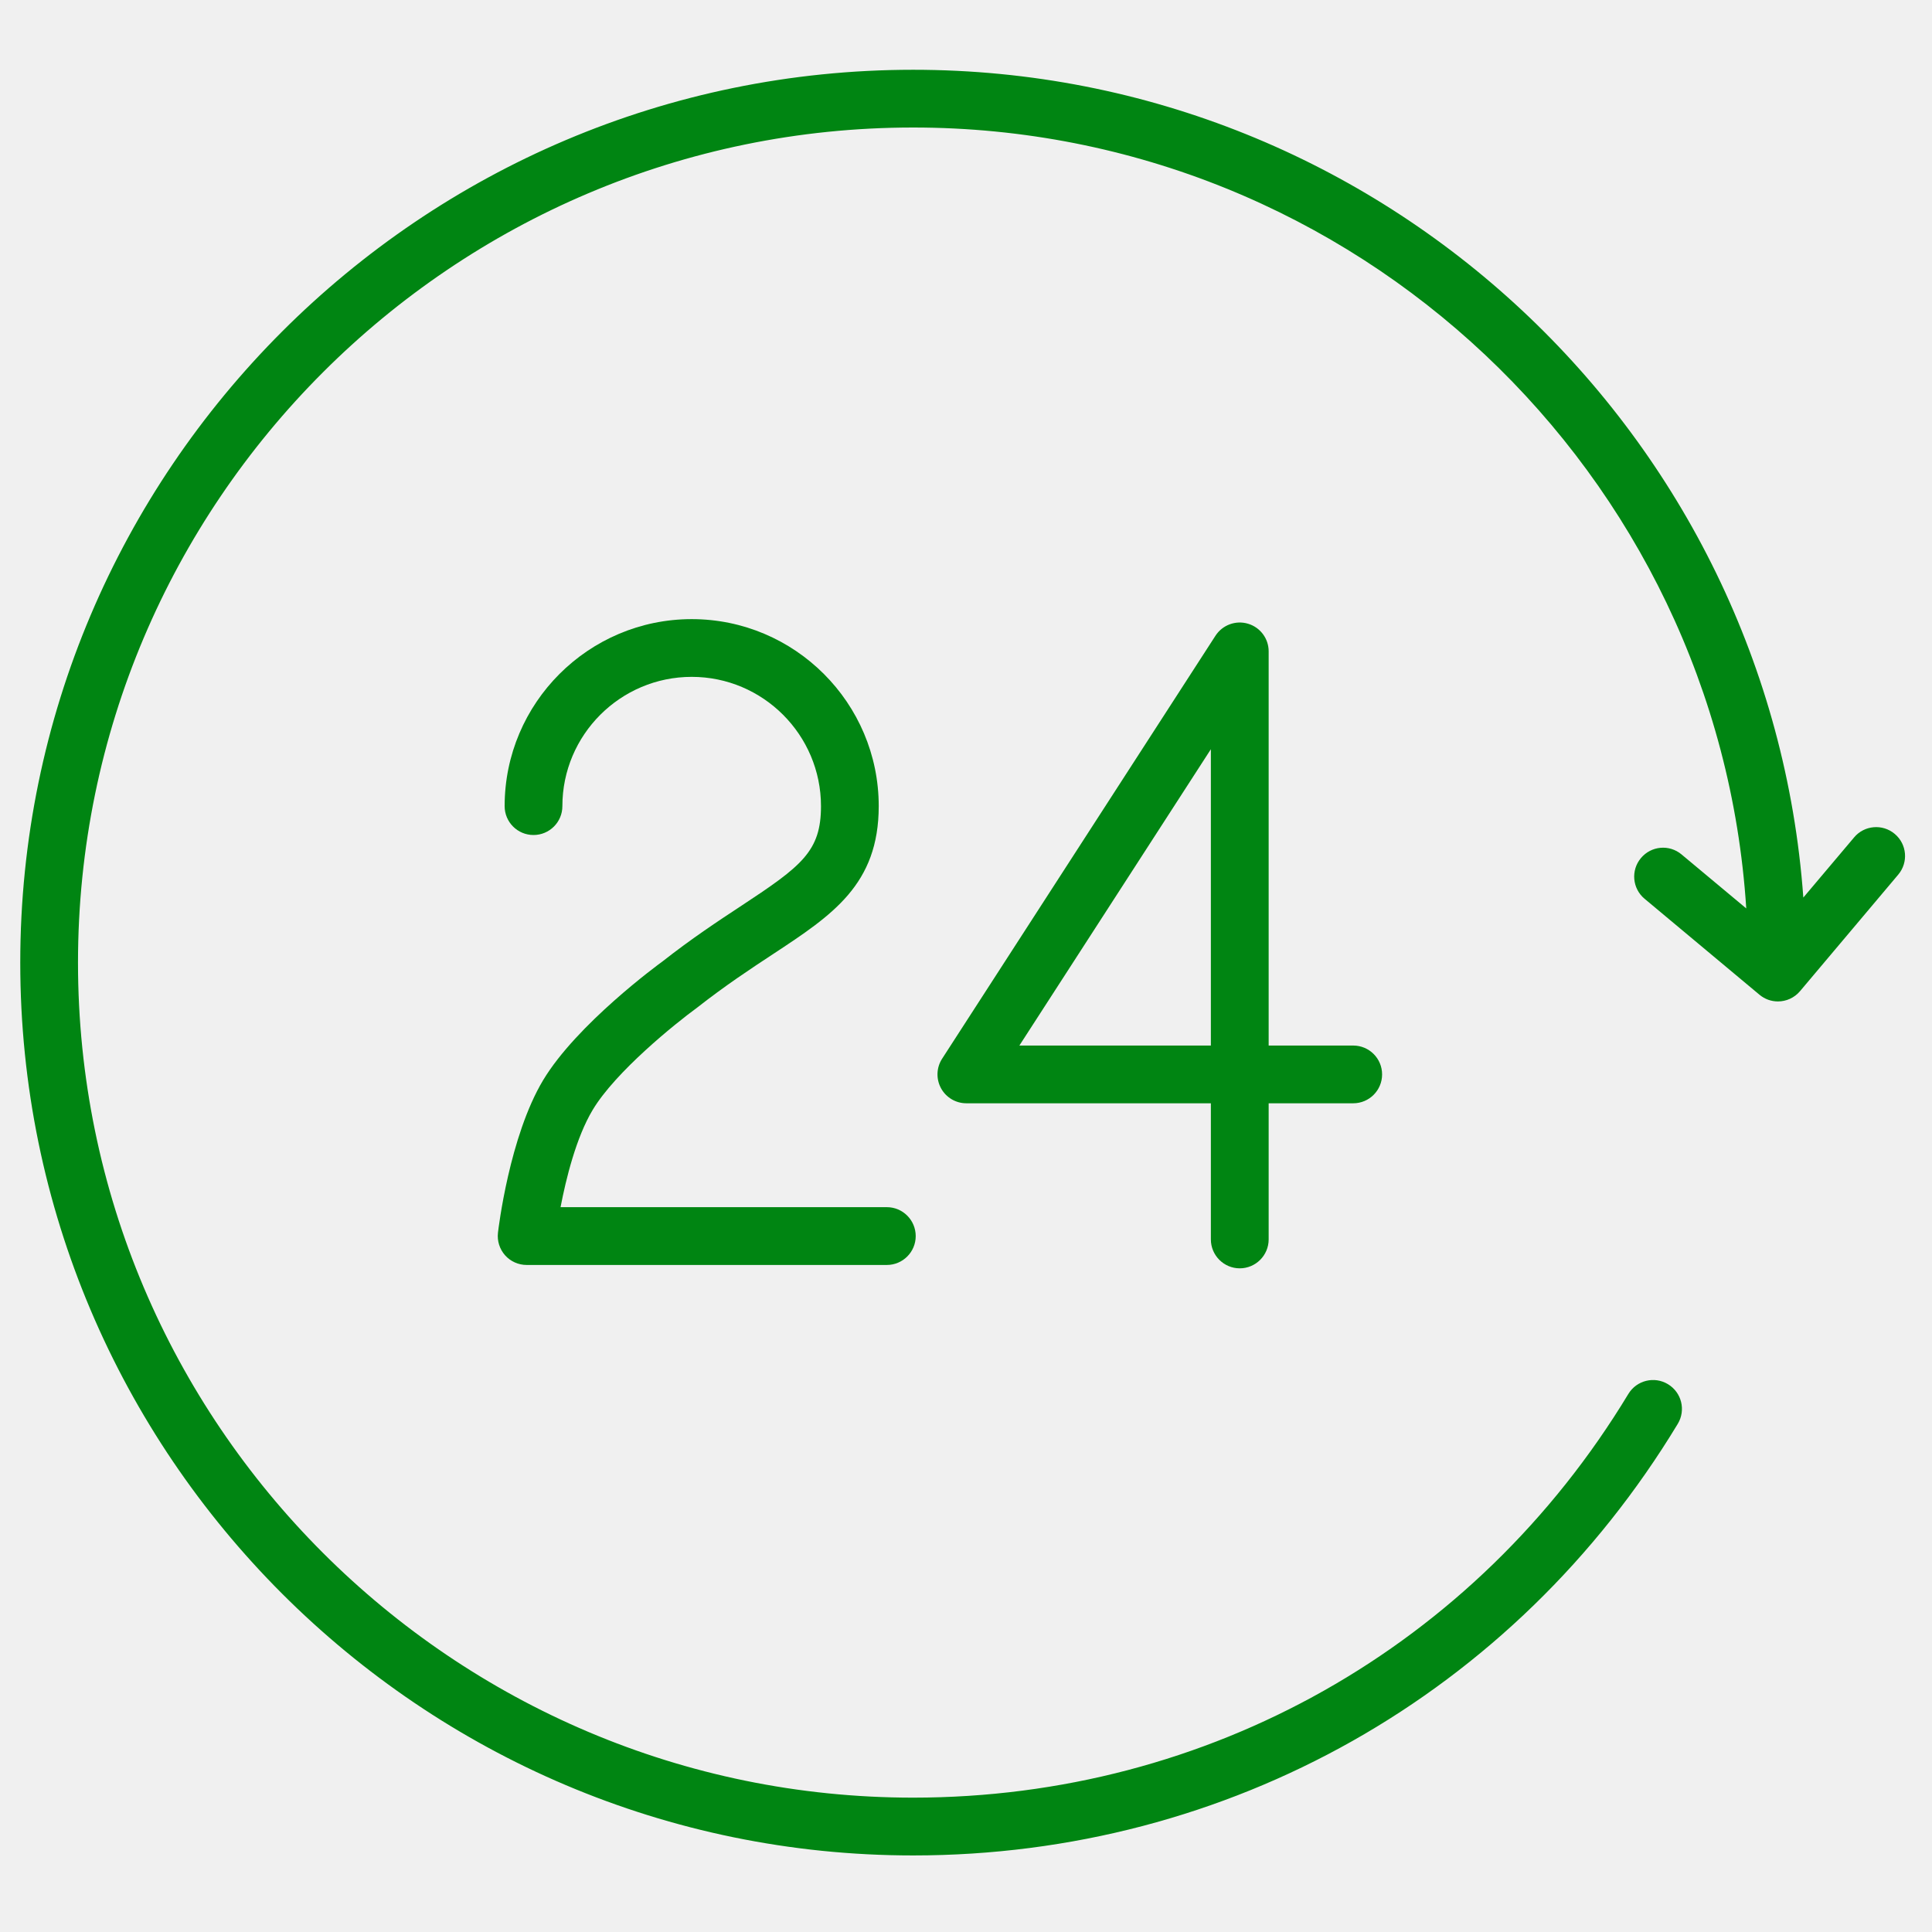
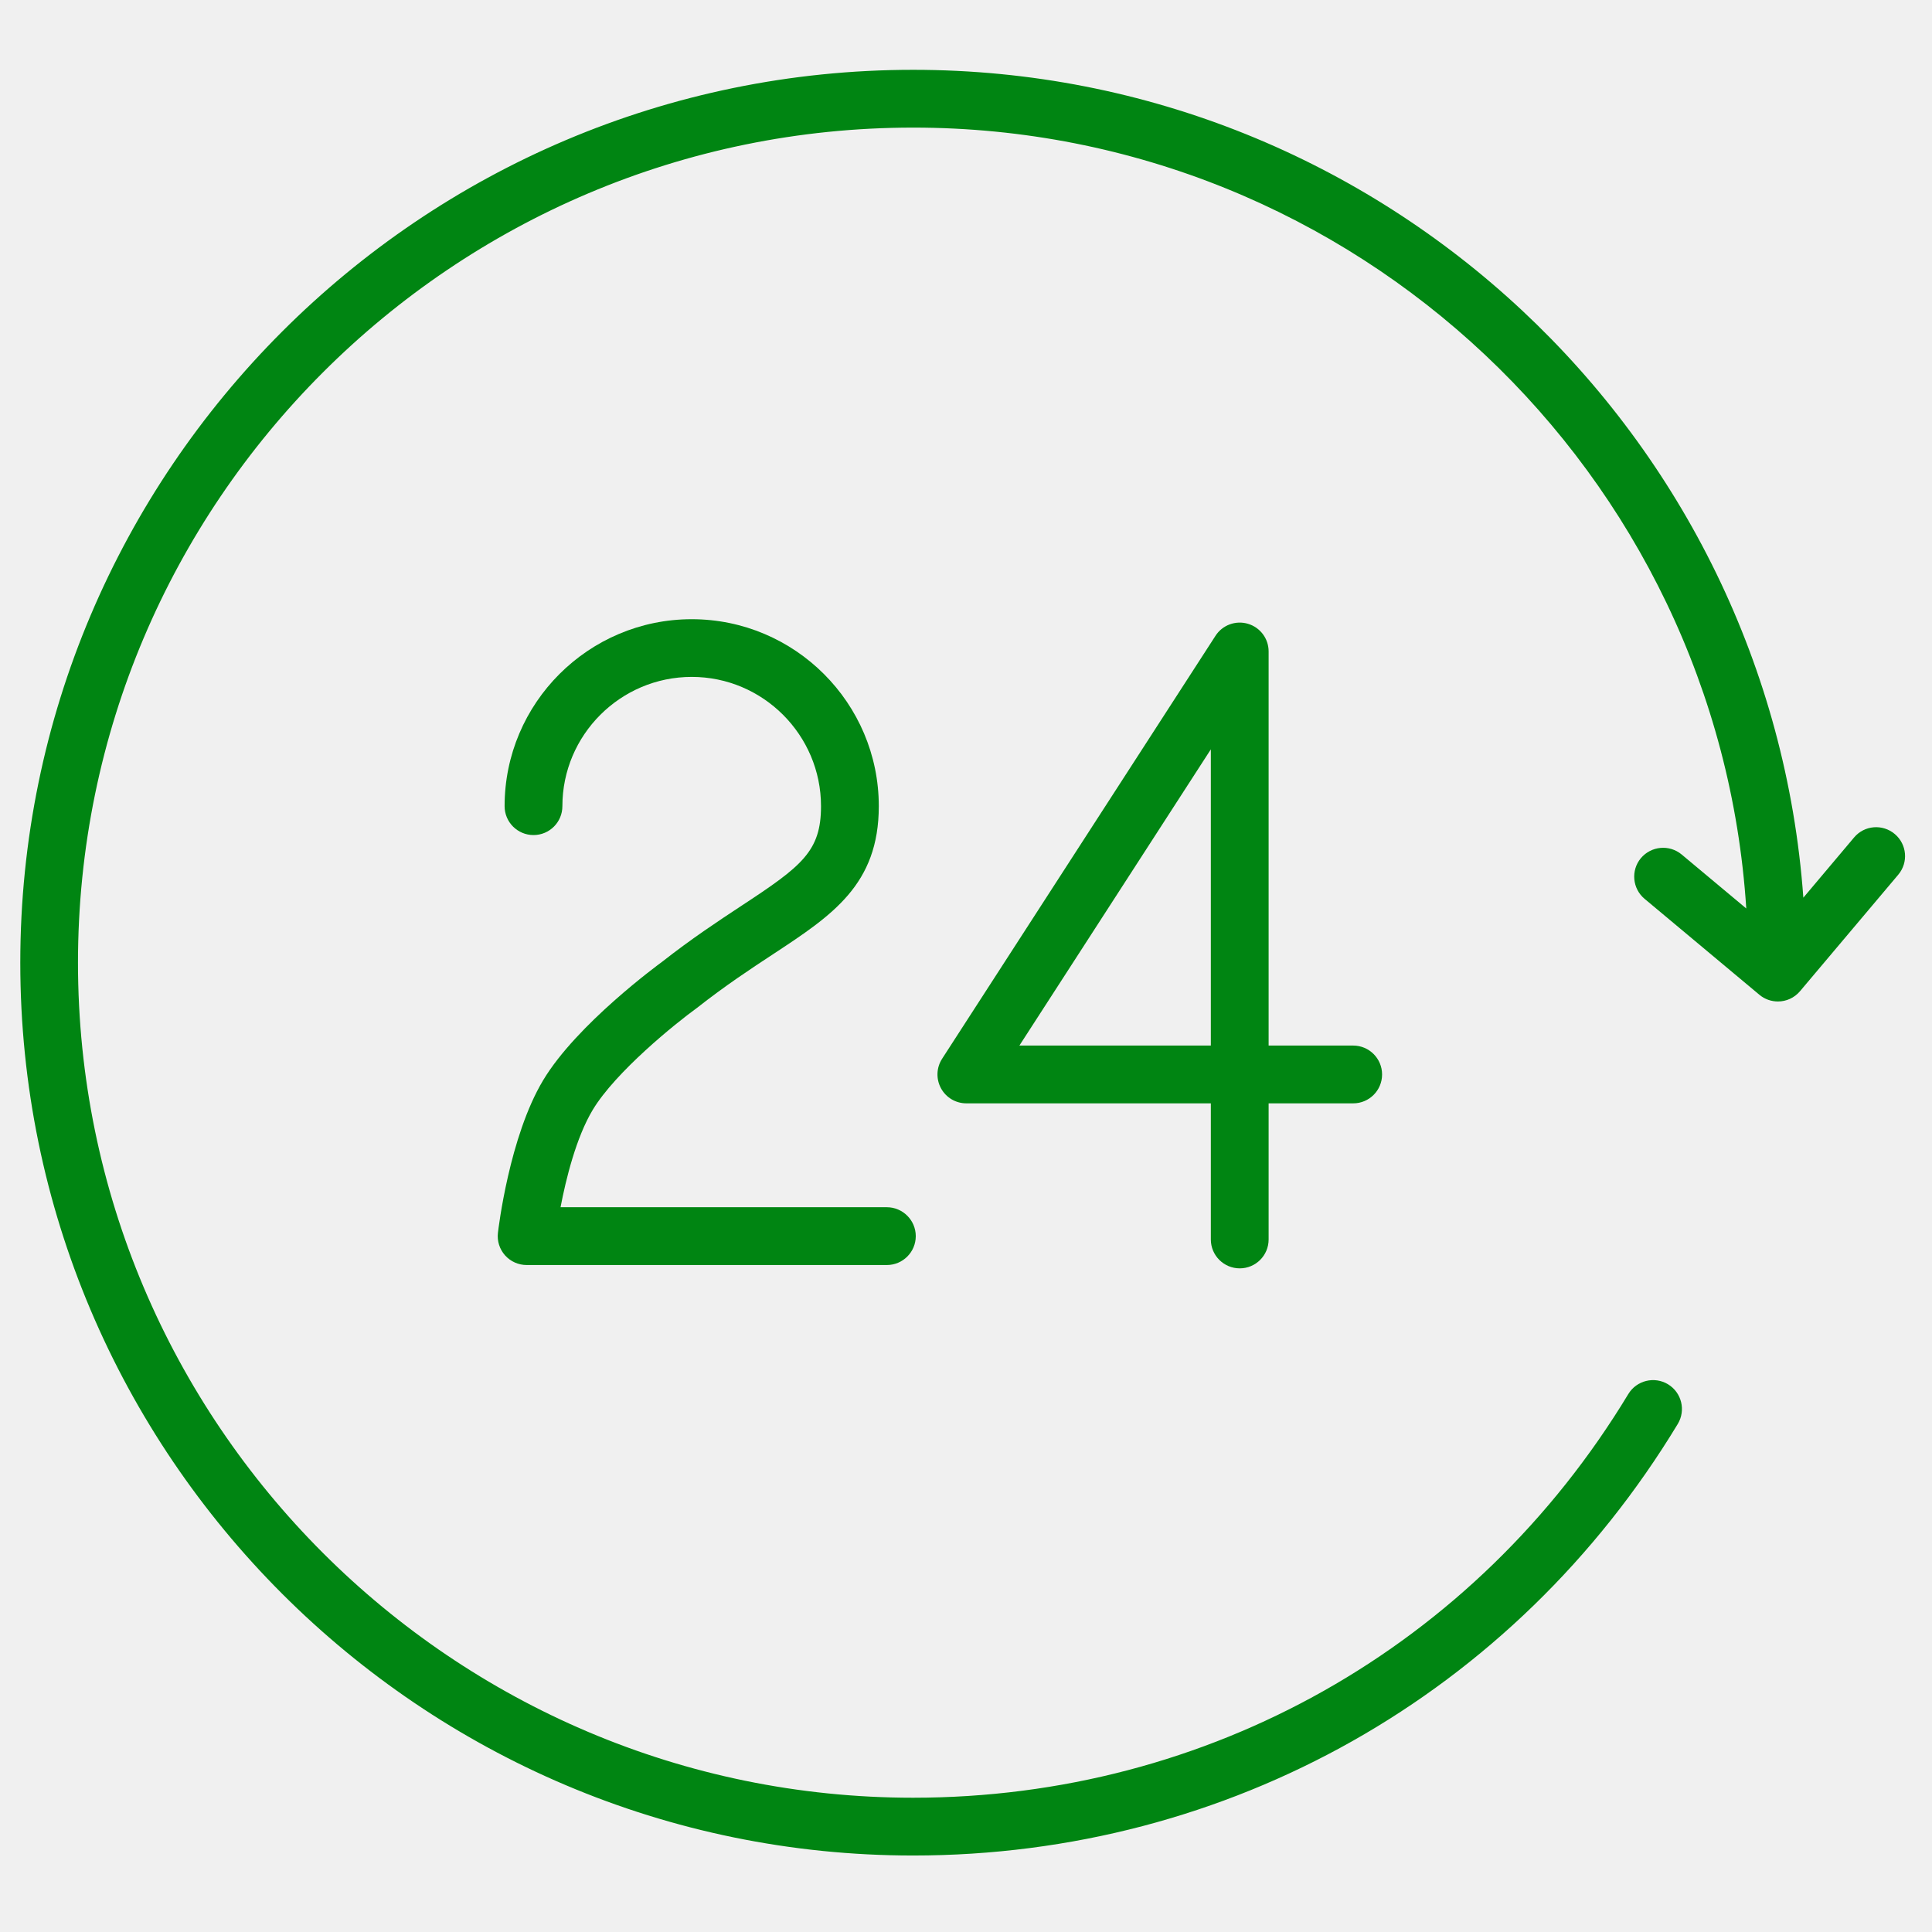
- <svg xmlns="http://www.w3.org/2000/svg" width="35" height="35" fill="none" viewBox="0 0 35 35">
-   <path fill="#008512" d="M13.435 16.406C13.011 16.685 12.53 17.002 11.997 17.421C11.934 17.466 10.448 18.554 9.839 19.569C9.228 20.589 9.029 22.262 9.021 22.333C9.004 22.481 9.051 22.629 9.15 22.741C9.249 22.852 9.391 22.916 9.541 22.916H16.066C16.355 22.916 16.589 22.681 16.589 22.393C16.589 22.104 16.355 21.869 16.066 21.869H10.155C10.254 21.353 10.438 20.605 10.737 20.107C11.15 19.416 12.231 18.545 12.628 18.255C13.142 17.852 13.603 17.548 14.011 17.28C15.077 16.578 15.919 16.024 15.919 14.604C15.919 12.736 14.399 11.216 12.531 11.216C10.663 11.216 9.142 12.735 9.142 14.604C9.142 14.893 9.376 15.127 9.665 15.127C9.954 15.127 10.188 14.893 10.188 14.604C10.188 13.313 11.239 12.262 12.531 12.262C13.822 12.262 14.873 13.313 14.873 14.604C14.873 15.421 14.527 15.687 13.435 16.406Z" />
-   <path fill="#008512" d="M22.459 22.977C22.748 22.977 22.983 22.742 22.983 22.453V19.987H24.515C24.804 19.987 25.038 19.753 25.038 19.464C25.038 19.175 24.804 18.941 24.515 18.941H22.983V11.8C22.983 11.568 22.83 11.364 22.608 11.299C22.386 11.233 22.146 11.322 22.02 11.516L17.067 19.18C16.963 19.341 16.956 19.546 17.047 19.714C17.138 19.882 17.315 19.987 17.506 19.987H21.936V22.453C21.936 22.742 22.171 22.977 22.459 22.977ZM18.467 18.941L21.936 13.573V18.941H18.467Z" />
-   <path fill="#008512" d="M34.325 15.107C34.105 14.921 33.774 14.949 33.589 15.17L32.669 16.26C32.063 7.89 25.064 1.264 16.542 1.264C7.623 1.264 0.367 8.52 0.367 17.439C0.367 26.357 7.623 33.613 16.542 33.613C22.255 33.613 27.434 30.69 30.394 25.795C30.544 25.547 30.465 25.226 30.217 25.076C29.97 24.926 29.648 25.006 29.499 25.253C26.73 29.832 21.886 32.566 16.542 32.566C8.2 32.566 1.413 25.78 1.413 17.439C1.413 9.097 8.2 2.31 16.542 2.31C24.554 2.31 31.128 8.572 31.635 16.457L30.463 15.479C30.241 15.293 29.912 15.323 29.727 15.545C29.541 15.767 29.571 16.097 29.793 16.282L31.874 18.02C31.972 18.102 32.09 18.142 32.209 18.142C32.358 18.142 32.506 18.078 32.609 17.956L34.388 15.845C34.575 15.624 34.547 15.293 34.325 15.107Z" />
+ <svg xmlns="http://www.w3.org/2000/svg" width="22" height="22" viewBox="0 0 22 22" fill="none">
+   <g clip-path="url(#clip0_79_152520)">
+     <path d="M8.445 10.313C8.178 10.489 7.876 10.688 7.541 10.951C7.502 10.98 6.567 11.663 6.185 12.301C5.8 12.942 5.675 13.994 5.67 14.039C5.659 14.132 5.689 14.225 5.751 14.295C5.814 14.365 5.903 14.405 5.997 14.405H10.099C10.28 14.405 10.428 14.258 10.428 14.076C10.428 13.895 10.28 13.747 10.099 13.747H6.383C6.445 13.423 6.561 12.953 6.749 12.639C7.009 12.206 7.688 11.657 7.938 11.476C8.261 11.222 8.551 11.031 8.807 10.863C9.477 10.422 10.007 10.073 10.007 9.18C10.007 8.006 9.051 7.051 7.877 7.051C6.702 7.051 5.746 8.006 5.746 9.18C5.746 9.362 5.894 9.509 6.075 9.509C6.257 9.509 6.404 9.362 6.404 9.18C6.404 8.369 7.065 7.708 7.877 7.708C8.688 7.708 9.349 8.369 9.349 9.18C9.349 9.694 9.132 9.862 8.445 10.313Z" fill="#008512" />
+     <path d="M14.117 14.443C14.299 14.443 14.446 14.296 14.446 14.114V12.564H15.409C15.591 12.564 15.738 12.417 15.738 12.235C15.738 12.054 15.591 11.906 15.409 11.906H14.446V7.418C14.446 7.272 14.35 7.144 14.21 7.103C14.071 7.062 13.92 7.117 13.841 7.24L10.728 12.056C10.662 12.158 10.658 12.287 10.715 12.392C10.772 12.498 10.883 12.564 11.004 12.564H13.788V14.114C13.788 14.296 13.936 14.443 14.117 14.443ZM11.608 11.906L13.788 8.533V11.906H11.608Z" fill="#008512" />
+     <path d="M21.576 9.497C21.437 9.38 21.23 9.397 21.113 9.536L20.535 10.222C20.154 4.96 15.755 0.795 10.398 0.795C4.792 0.795 0.231 5.356 0.231 10.962C0.231 16.568 4.792 21.129 10.398 21.129C13.989 21.129 17.244 19.292 19.105 16.215C19.199 16.059 19.149 15.857 18.994 15.763C18.839 15.669 18.636 15.719 18.542 15.874C16.802 18.753 13.757 20.471 10.398 20.471C5.154 20.471 0.888 16.205 0.888 10.962C0.888 5.719 5.154 1.453 10.398 1.453C15.434 1.453 19.566 5.389 19.885 10.345L19.149 9.73C19.009 9.614 18.802 9.633 18.685 9.772C18.569 9.911 18.588 10.119 18.727 10.235L20.035 11.328C20.096 11.379 20.171 11.404 20.246 11.404C20.339 11.404 20.432 11.364 20.497 11.287L21.616 9.96C21.733 9.821 21.715 9.614 21.576 9.497Z" fill="#008512" />
+   </g>
+   <defs>
+     <clipPath id="clip0_79_152520">
+       <rect width="22.001" height="22" fill="white" transform="translate(0 0.000976562)" />
+     </clipPath>
+   </defs>
</svg>
